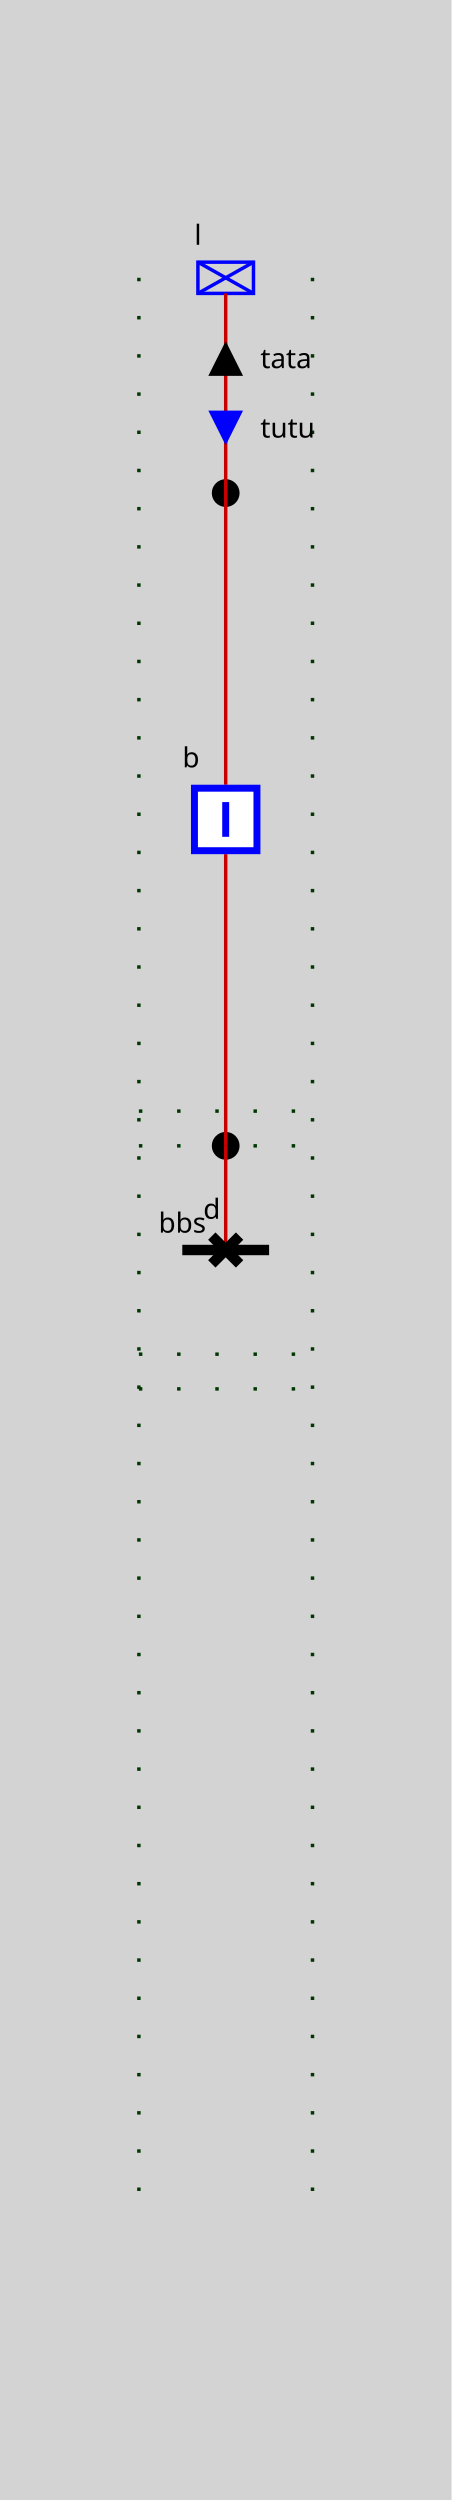
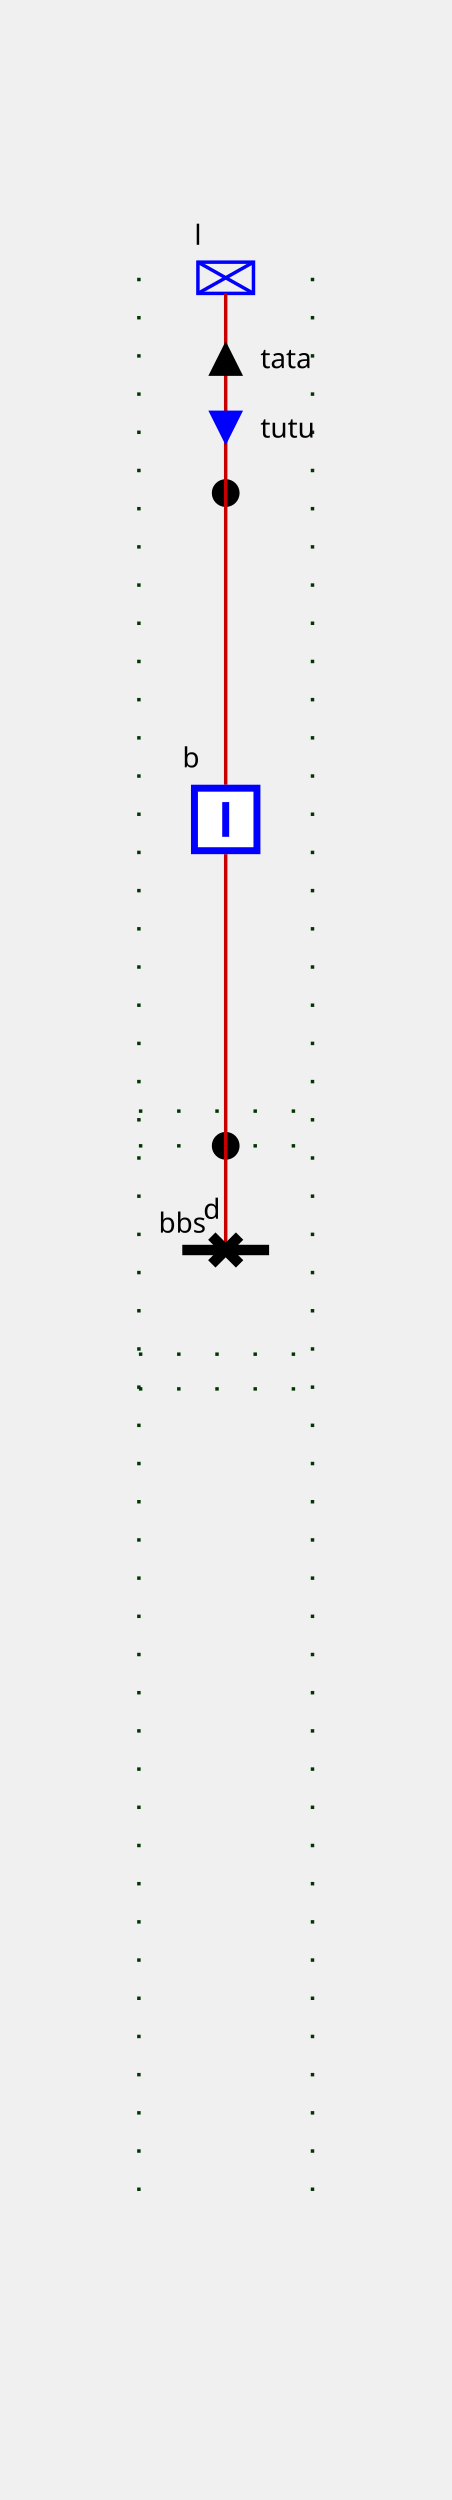
<svg xmlns="http://www.w3.org/2000/svg" height="720.0" viewBox="0 0 130.0 720.0" width="130.0">
  <style>
/* ----------------------------------------------------------------------- */
/* File: tautologies.css ------------------------------------------------- */
.sld-out .sld-arrow-in {visibility: hidden}
.sld-in .sld-arrow-out {visibility: hidden}
.sld-closed .sld-sw-open {visibility: hidden}
.sld-open .sld-sw-closed {visibility: hidden}
.sld-hidden-node {visibility: hidden}
.sld-top-feeder .sld-label {dominant-baseline: auto}
.sld-bottom-feeder .sld-label {dominant-baseline: hanging}
.sld-arrow-p .sld-label {dominant-baseline: middle}
.sld-arrow-q .sld-label {dominant-baseline: middle}
/* ----------------------------------------------------------------------- */
/* File : components.css ------------------------------------------------- */
/* Stroke black */
.sld-disconnector {stroke-width: 3; stroke: black; fill: none}
/* Stroke blue */
.sld-breaker {stroke-width: 2; stroke: blue; fill:white}
/* Stroke --sld-vl-color with fallback black */
.sld-bus-connection {stroke: var(--sld-vl-color, black); stroke-width: 4; fill: none}
.sld-busbar-section {stroke: var(--sld-vl-color, black); stroke-width: 3; fill: none}
/* Stroke --sld-vl-color with fallback red */
.sld-wire {stroke: var(--sld-vl-color, #c80000); fill: none}
/* Stroke --sld-vl-color with fallback blue */
.sld-load-break-switch {stroke: var(--sld-vl-color, blue); fill: none}
.sld-load {stroke: var(--sld-vl-color, blue); fill: none}
.sld-generator {stroke: var(--sld-vl-color, blue); fill: none}
.sld-two-wt {stroke: var(--sld-vl-color, blue); fill: none}
.sld-three-wt {stroke: var(--sld-vl-color, blue); fill: none}
.sld-winding {stroke: var(--sld-vl-color, blue); fill: none}
.sld-capacitor {stroke: var(--sld-vl-color, blue); fill: none}
.sld-inductor {stroke: var(--sld-vl-color, blue); fill: none}
.sld-pst {stroke: var(--sld-vl-color, blue); fill: none}
.sld-svc {stroke: var(--sld-vl-color, blue); fill: none}
.sld-vsc {stroke: var(--sld-vl-color, blue); font-size: 7.43px; fill: none}
/* Stroke none &amp; fill: --sld-vl-color */
.sld-node-infos {stroke: none; fill: var(--sld-vl-color, black)}
/* Stroke none &amp; fill: black */
.sld-label {stroke: none; fill: black; font: 8px "Verdana"}
.sld-graph-label {stroke: none; fill: black; font: 12px "Verdana"}
.sld-node {stroke: none; fill: black}
.sld-flash {stroke: none; fill: black}
.sld-lock {stroke: none; fill: black}
/* Specific */
.sld-grid {stroke: #003700; stroke-dasharray: 1,10}
.sld-arrow-p {fill:black}
.sld-arrow-q {fill:blue}
- .sld-label {font: 8px "Verdana"}
- .sld-graph-label {stroke: none; fill: black; font: 12px "Verdana"}
- .sld-flash {stroke: none; fill: black}
- .sld-lock {stroke: none; fill: black}
- .sld-frame {fill: lightgrey}
+ .sld-frame {fill: var(--sld-background-color, transparent)}

</style>
  <rect class="sld-frame" height="100%" width="100%" />
  <g>
    <g class="sld-grid" id="GRID_vl">
      <line x1="40.0" x2="40.0" y1="80.0" y2="640.0" />
      <line x1="90.0" x2="90.0" y1="80.0" y2="640.0" />
      <line x1="40.0" x2="90.0" y1="330.0" y2="330.0" />
      <line x1="40.0" x2="90.0" y1="390.0" y2="390.0" />
      <line x1="40.0" x2="90.0" y1="320.0" y2="320.0" />
      <line x1="40.0" x2="90.0" y1="400.0" y2="400.0" />
    </g>
    <g class="sld-busbar-section" id="idbbs" transform="translate(52.5,360.0)">
      <line x1="0" x2="25.0" y1="0" y2="0" />
      <text class="sld-label" id="bbs_default" text-anchor="middle" x="0.0" y="-5.0">bbs</text>
    </g>
    <g class="cell idEXTERN_32_0" id="idEXTERN_32_0">
      <g class="sld-node" id="idINTERNAL_95_vl_95_d" transform="translate(61.0,326.0)">
        <circle cx="4" cy="4" r="4" />
      </g>
      <g class="sld-node" id="idINTERNAL_95_vl_95_l" transform="translate(61.0,138.0)">
        <circle cx="4" cy="4" r="4" />
      </g>
      <g class="sld-load sld-top-feeder" id="idl" transform="translate(57.0,75.5)">
        <rect height="9" width="16" />
        <line x1="0" x2="16" y1="0" y2="9" />
        <line x1="16" x2="0" y1="0" y2="9" />
        <text class="sld-label" id="l_default" text-anchor="middle" x="0.0" y="-5.0">l</text>
      </g>
      <g class="sld-wire" id="_95_vl_95_bbs_95_d">
        <polyline points="65.0,360.0,65.0,360.0" />
      </g>
      <g class="sld-wire" id="_95_vl_95_d_95_INTERNAL_95_vl_95_d">
        <polyline points="65.0,360.0,65.0,330.0" />
      </g>
      <g class="sld-wire" id="_95_vl_95_b_95_INTERNAL_95_vl_95_d">
        <polyline points="65.0,246.0,65.0,330.0" />
      </g>
      <g class="sld-wire" id="_95_vl_95_b_95_INTERNAL_95_vl_95_l">
        <polyline points="65.0,226.0,65.0,142.0" />
      </g>
      <g class="sld-wire" id="_95_vl_95_INTERNAL_95_vl_95_l_95_l">
        <polyline points="65.0,142.0,65.0,84.5" />
      </g>
      <g class="sld-arrow-p sld-out" id="idl_ARROW_ACTIVE" transform="translate(60.0,98.25)">
        <polygon class="sld-arrow-in" points="0,0 10,0 5,10" />
        <polygon class="sld-arrow-out" points="5,0 10,10 0,10" />
        <text class="sld-label" x="15.0" y="5.0">tata</text>
        <text class="sld-label" style="text-anchor:end" x="-5.0" y="5.0" />
      </g>
      <g class="sld-arrow-q sld-in" id="idl_ARROW_REACTIVE" transform="translate(60.0,118.25)">
        <polygon class="sld-arrow-in" points="0,0 10,0 5,10" />
        <polygon class="sld-arrow-out" points="5,0 10,10 0,10" />
        <text class="sld-label" x="15.0" y="5.0">tutu</text>
        <text class="sld-label" style="text-anchor:end" x="-5.0" y="5.0" />
      </g>
      <g class="sld-disconnector sld-closed" id="idd" transform="translate(61.0,356.0)">
        <path class="sld-sw-closed" d="M0,0 8,8 M8,0 0,8" />
        <path class="sld-sw-open" d="M8,0 0,8" />
        <text class="sld-label" id="d_default" text-anchor="middle" x="0.0" y="-5.0">d</text>
      </g>
      <g class="sld-breaker sld-closed" id="idb" transform="translate(55.0,226.0)">
        <path class="sld-sw-closed" d="M1,1 V19 H19 V1z M10,5 V15" />
        <path class="sld-sw-open" d="M1,1 V19 H19 V1z M5,10 H15" />
        <text class="sld-label" id="b_default" text-anchor="middle" x="0.0" y="-5.0">b</text>
      </g>
    </g>
  </g>
</svg>
